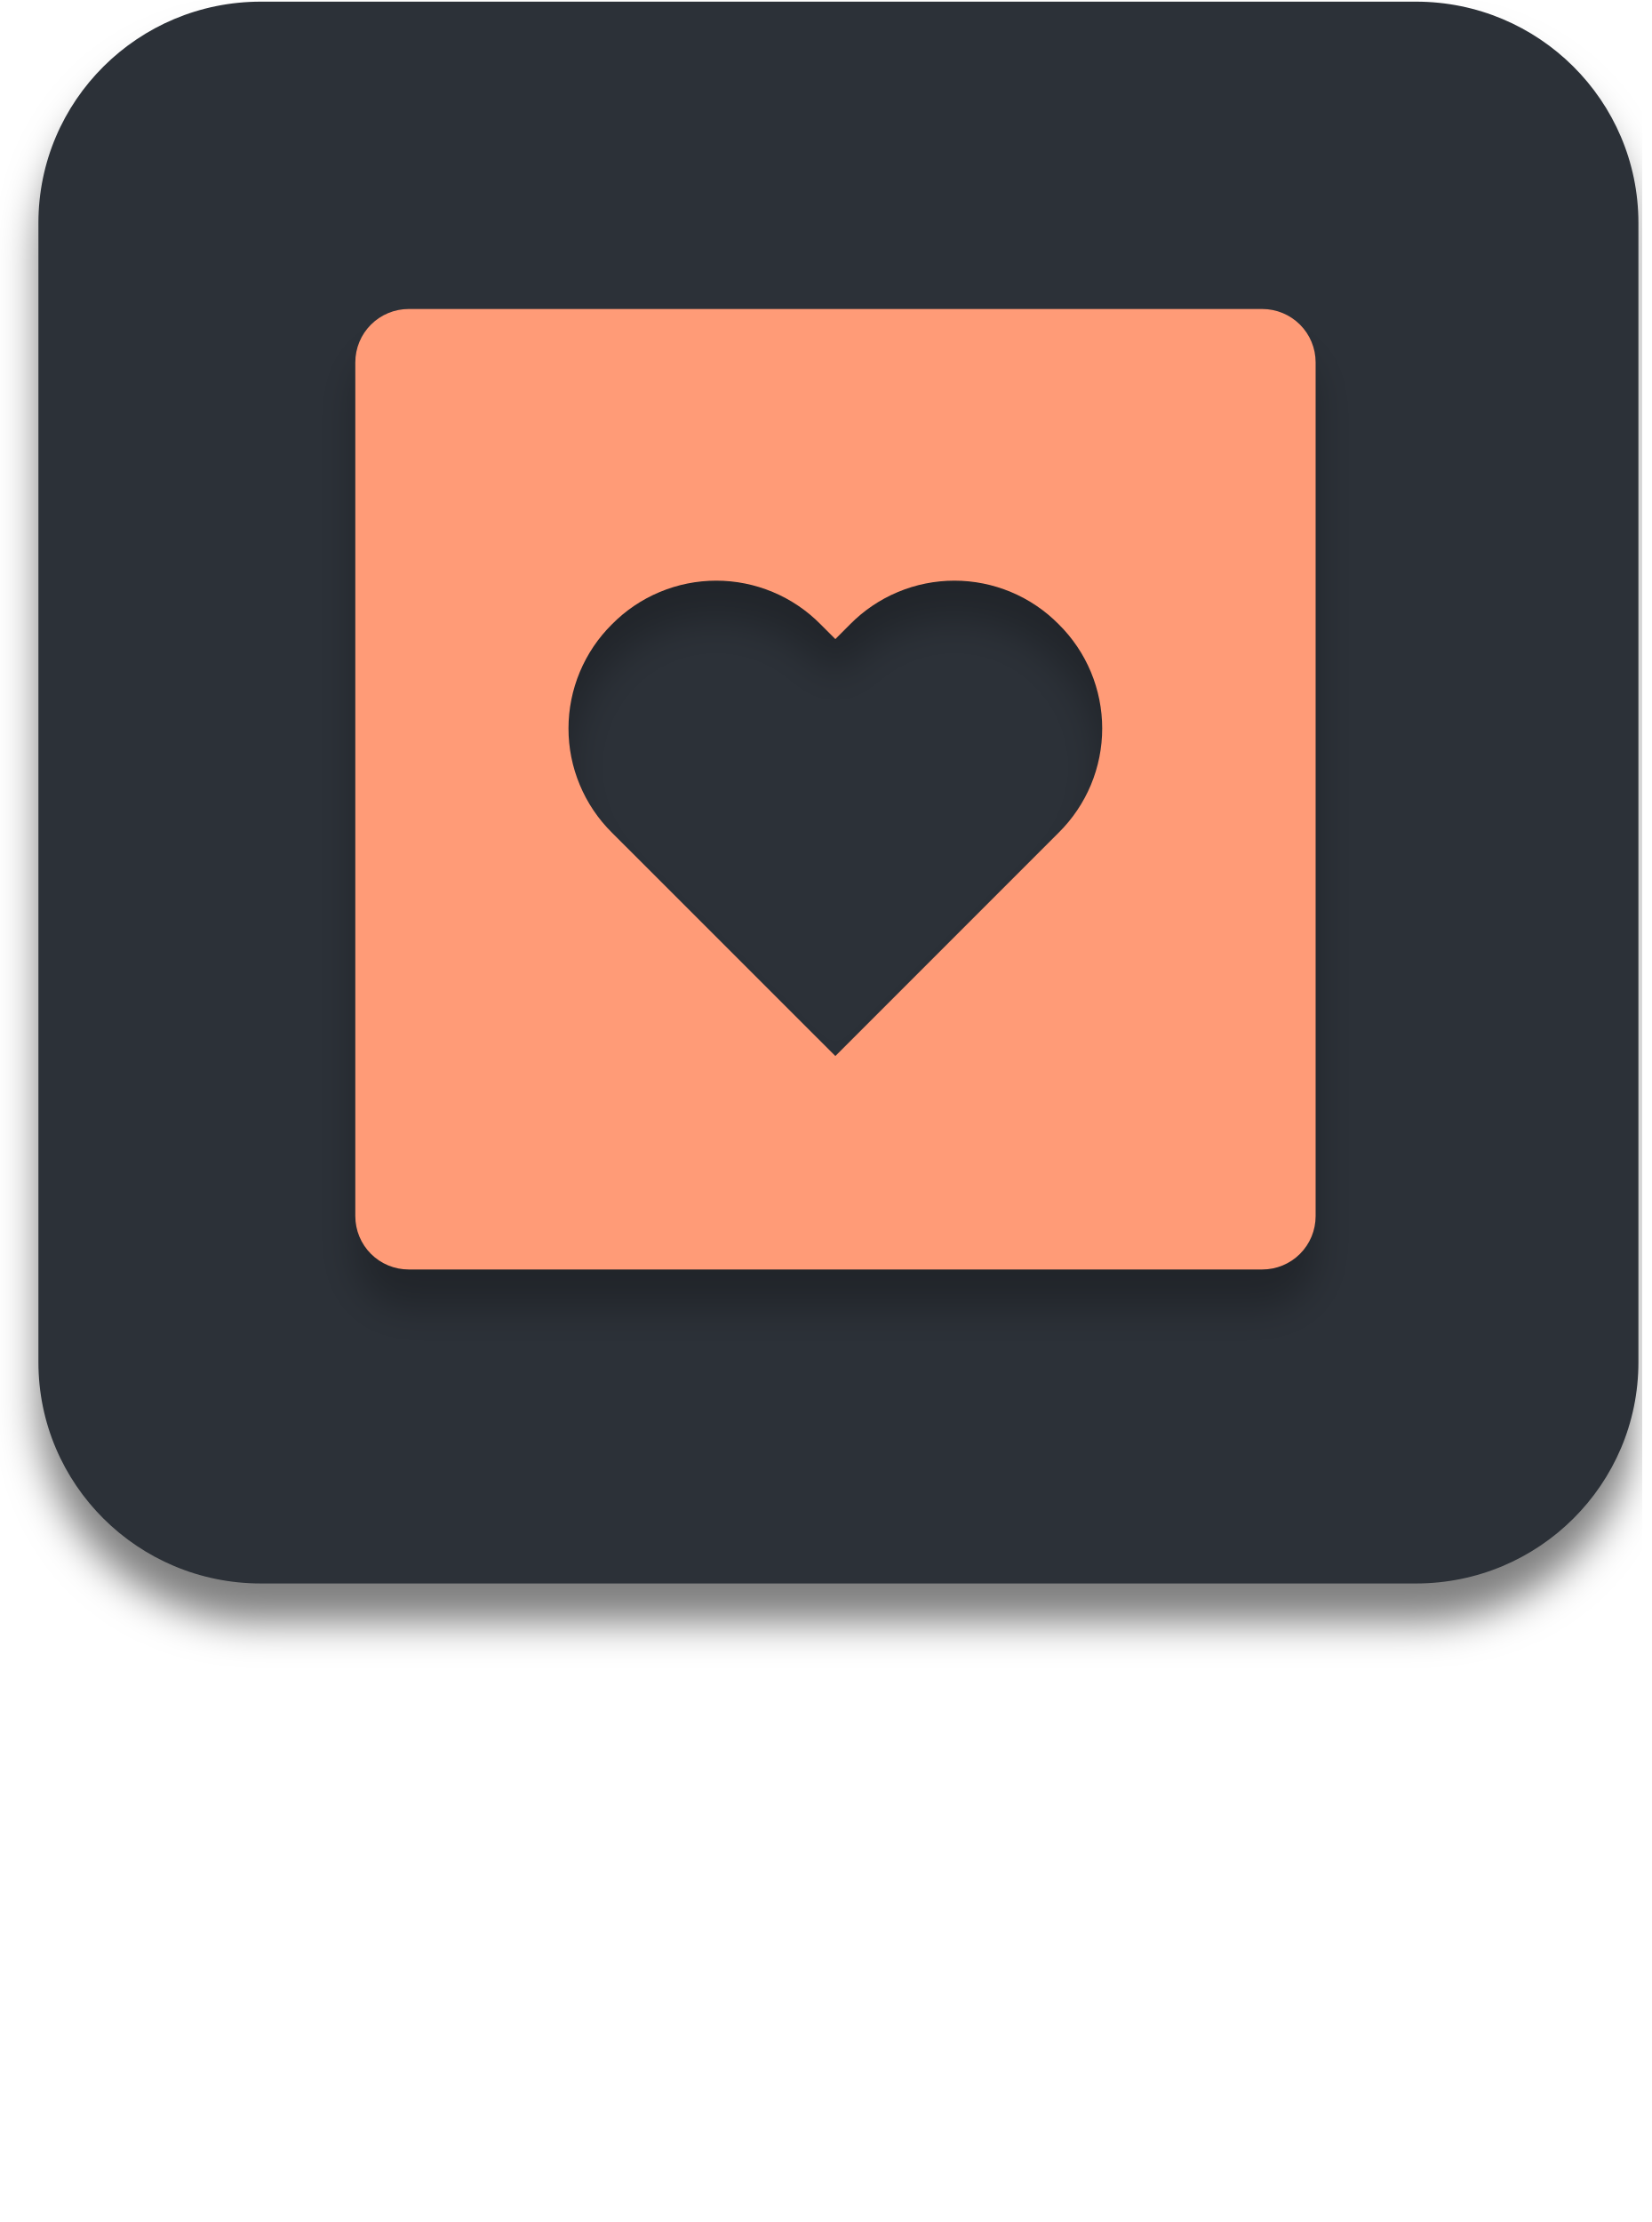
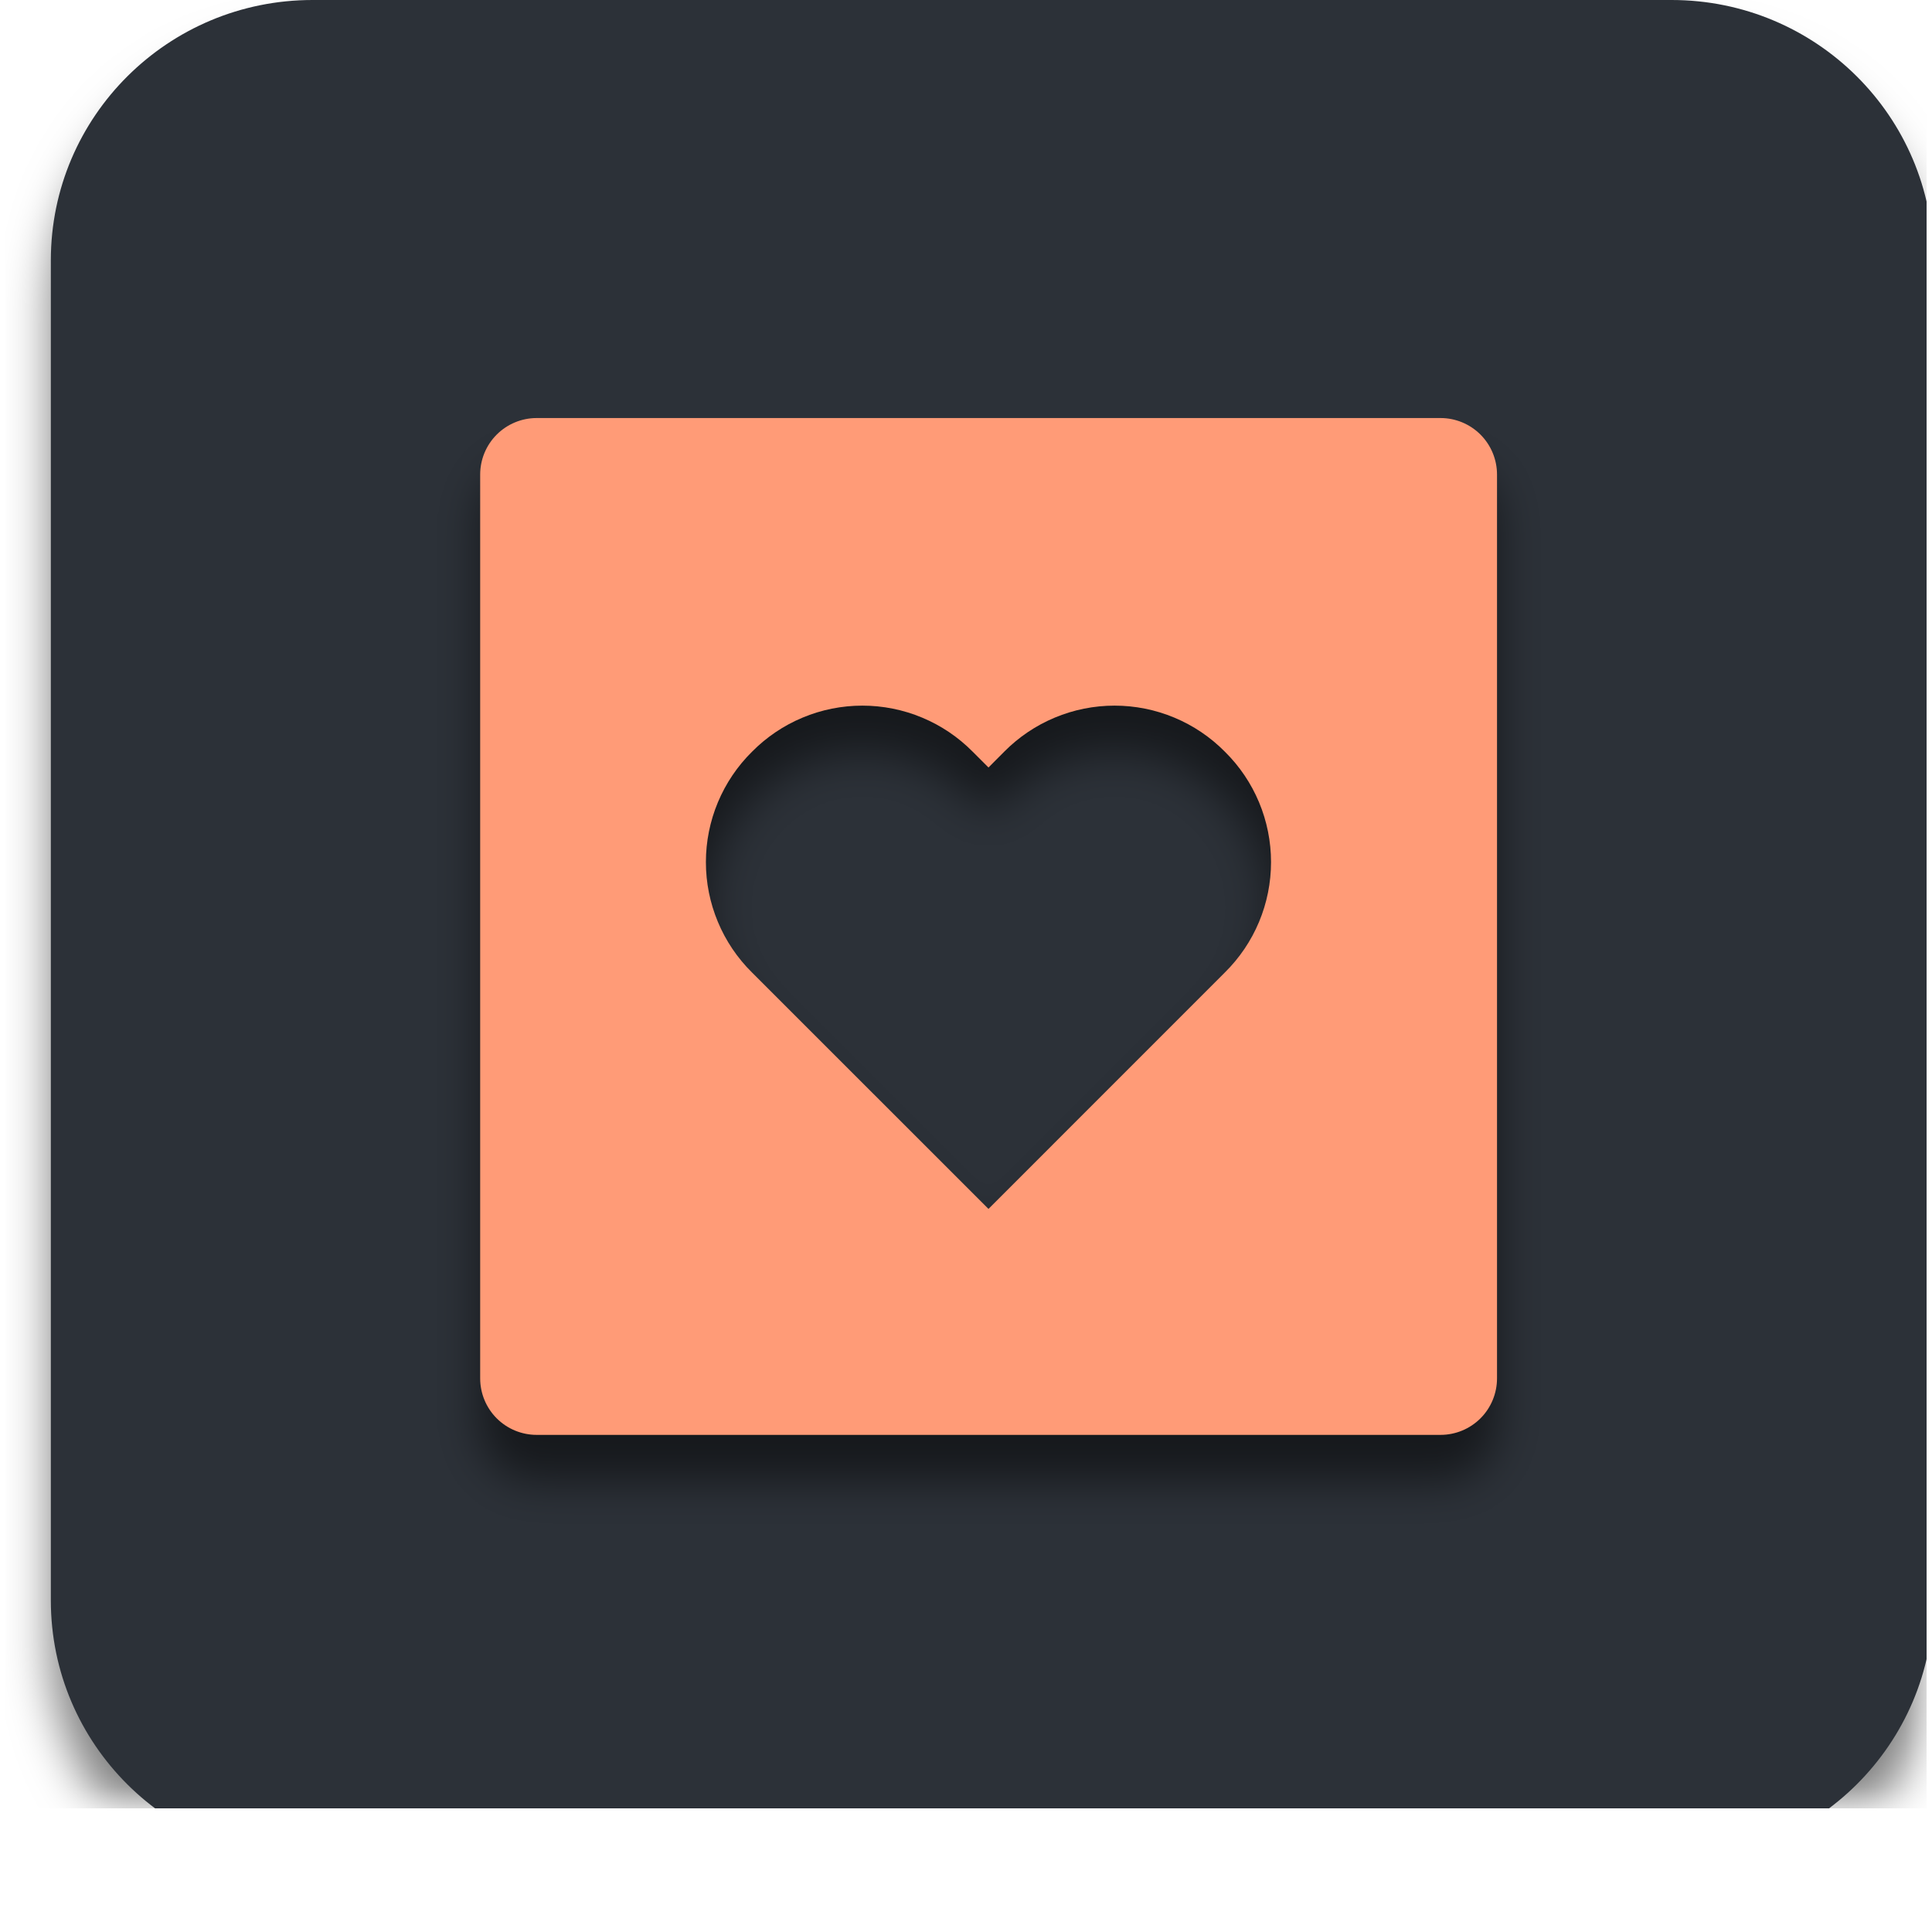
- <svg xmlns="http://www.w3.org/2000/svg" width="171" height="230" viewBox="0 0 172 231" fill="none">
+ <svg xmlns="http://www.w3.org/2000/svg" width="170" height="170" viewBox="0 0 170 171" fill="none">
  <g filter="url(#filter0_d)">
    <path d="M147.453 0H27.159C14.369 0 4 10.314 4 23.038V141.654C4 154.377 14.369 164.692 27.159 164.692H147.453C160.244 164.692 170.613 154.377 170.613 141.654V23.038C170.613 10.314 160.244 0 147.453 0Z" fill="#2C3138" />
  </g>
  <g filter="url(#filter1_d)">
-     <path d="M42.554 132H131.446C132.92 132 134.331 131.416 135.373 130.374C136.415 129.332 137 127.919 137 126.445V37.556C137 36.083 136.415 34.67 135.373 33.628C134.331 32.587 132.92 32 131.446 32H42.554C41.082 32 39.669 32.587 38.627 33.628C37.585 34.67 37 36.083 37 37.556V126.445C37 127.919 37.585 129.332 38.627 130.374C39.669 131.416 41.082 132 42.554 132ZM63.734 64.817C65.152 63.381 66.842 62.24 68.706 61.463C70.569 60.684 72.567 60.283 74.586 60.283C76.605 60.283 78.603 60.684 80.467 61.463C82.33 62.24 84.02 63.381 85.438 64.817L86.989 66.366L88.533 64.817C89.953 63.381 91.643 62.24 93.506 61.463C95.367 60.684 97.368 60.283 99.387 60.283C101.406 60.283 103.404 60.684 105.268 61.463C107.131 62.24 108.821 63.381 110.239 64.817C111.677 66.235 112.818 67.924 113.597 69.788C114.375 71.652 114.776 73.65 114.776 75.67C114.776 77.688 114.375 79.688 113.597 81.552C112.818 83.413 111.677 85.103 110.239 86.523L86.989 109.778L63.727 86.523C62.291 85.103 61.153 83.413 60.376 81.549C59.597 79.685 59.197 77.688 59.199 75.668C59.199 73.65 59.6 71.652 60.379 69.788C61.157 67.927 62.296 66.237 63.734 64.817Z" fill="#FF9B77" />
+     <path d="M46.999 127H127.001C128.328 127 129.598 126.474 130.536 125.537C131.473 124.599 132 123.327 132 122V42C132 40.675 131.473 39.403 130.536 38.465C129.598 37.528 128.328 37 127.001 37H46.999C45.674 37 44.402 37.528 43.464 38.465C42.527 39.403 42 40.675 42 42V122C42 123.327 42.527 124.599 43.464 125.537C44.402 126.474 45.674 127 46.999 127ZM66.061 66.535C67.337 65.243 68.858 64.216 70.535 63.517C72.212 62.815 74.011 62.455 75.828 62.455C77.644 62.455 79.443 62.815 81.12 63.517C82.797 64.216 84.318 65.243 85.594 66.535L86.99 67.93L88.379 66.535C89.657 65.243 91.178 64.216 92.856 63.517C94.531 62.815 96.331 62.455 98.148 62.455C99.965 62.455 101.764 62.815 103.441 63.517C105.118 64.216 106.639 65.243 107.915 66.535C109.209 67.811 110.236 69.332 110.937 71.009C111.638 72.687 111.998 74.485 111.998 76.303C111.998 78.119 111.638 79.919 110.937 81.596C110.236 83.272 109.209 84.793 107.915 86.07L86.99 107L66.055 86.07C64.762 84.793 63.737 83.272 63.039 81.594C62.338 79.917 61.977 78.119 61.979 76.301C61.979 74.485 62.34 72.687 63.041 71.009C63.742 69.334 64.766 67.813 66.061 66.535Z" fill="#FF9B77" />
  </g>
  <defs>
-     <filter id="filter0_d" x="0" y="0" width="171" height="240" filterUnits="userSpaceOnUse" color-interpolation-filters="sRGB">
+     <filter id="filter0_d" x="0" y="0" width="170" height="160" filterUnits="userSpaceOnUse" color-interpolation-filters="sRGB">
      <feFlood flood-opacity="0" result="BackgroundImageFix" />
      <feColorMatrix in="SourceAlpha" type="matrix" values="0 0 0 0 0 0 0 0 0 0 0 0 0 0 0 0 0 0 127 0" />
      <feOffset dy="4" />
      <feGaussianBlur stdDeviation="2" />
      <feColorMatrix type="matrix" values="0 0 0 0 0 0 0 0 0 0 0 0 0 0 0 0 0 0 0.5 0" />
      <feBlend mode="normal" in2="BackgroundImageFix" result="effect1_dropShadow" />
      <feBlend mode="normal" in="SourceGraphic" in2="effect1_dropShadow" result="shape" />
    </filter>
-     <filter id="filter1_d" x="33" y="32" width="108" height="108" filterUnits="userSpaceOnUse" color-interpolation-filters="sRGB">
+     <filter id="filter1_d" x="38" y="37" width="98" height="98" filterUnits="userSpaceOnUse" color-interpolation-filters="sRGB">
      <feFlood flood-opacity="0" result="BackgroundImageFix" />
      <feColorMatrix in="SourceAlpha" type="matrix" values="0 0 0 0 0 0 0 0 0 0 0 0 0 0 0 0 0 0 127 0" />
      <feOffset dy="4" />
      <feGaussianBlur stdDeviation="2" />
-       <feColorMatrix type="matrix" values="0 0 0 0 0 0 0 0 0 0 0 0 0 0 0 0 0 0 0.25 0" />
+       <feColorMatrix type="matrix" values="0 0 0 0 0 0 0 0 0 0 0 0 0 0 0 0 0 0 0.5 0" />
      <feBlend mode="normal" in2="BackgroundImageFix" result="effect1_dropShadow" />
      <feBlend mode="normal" in="SourceGraphic" in2="effect1_dropShadow" result="shape" />
    </filter>
  </defs>
</svg>
